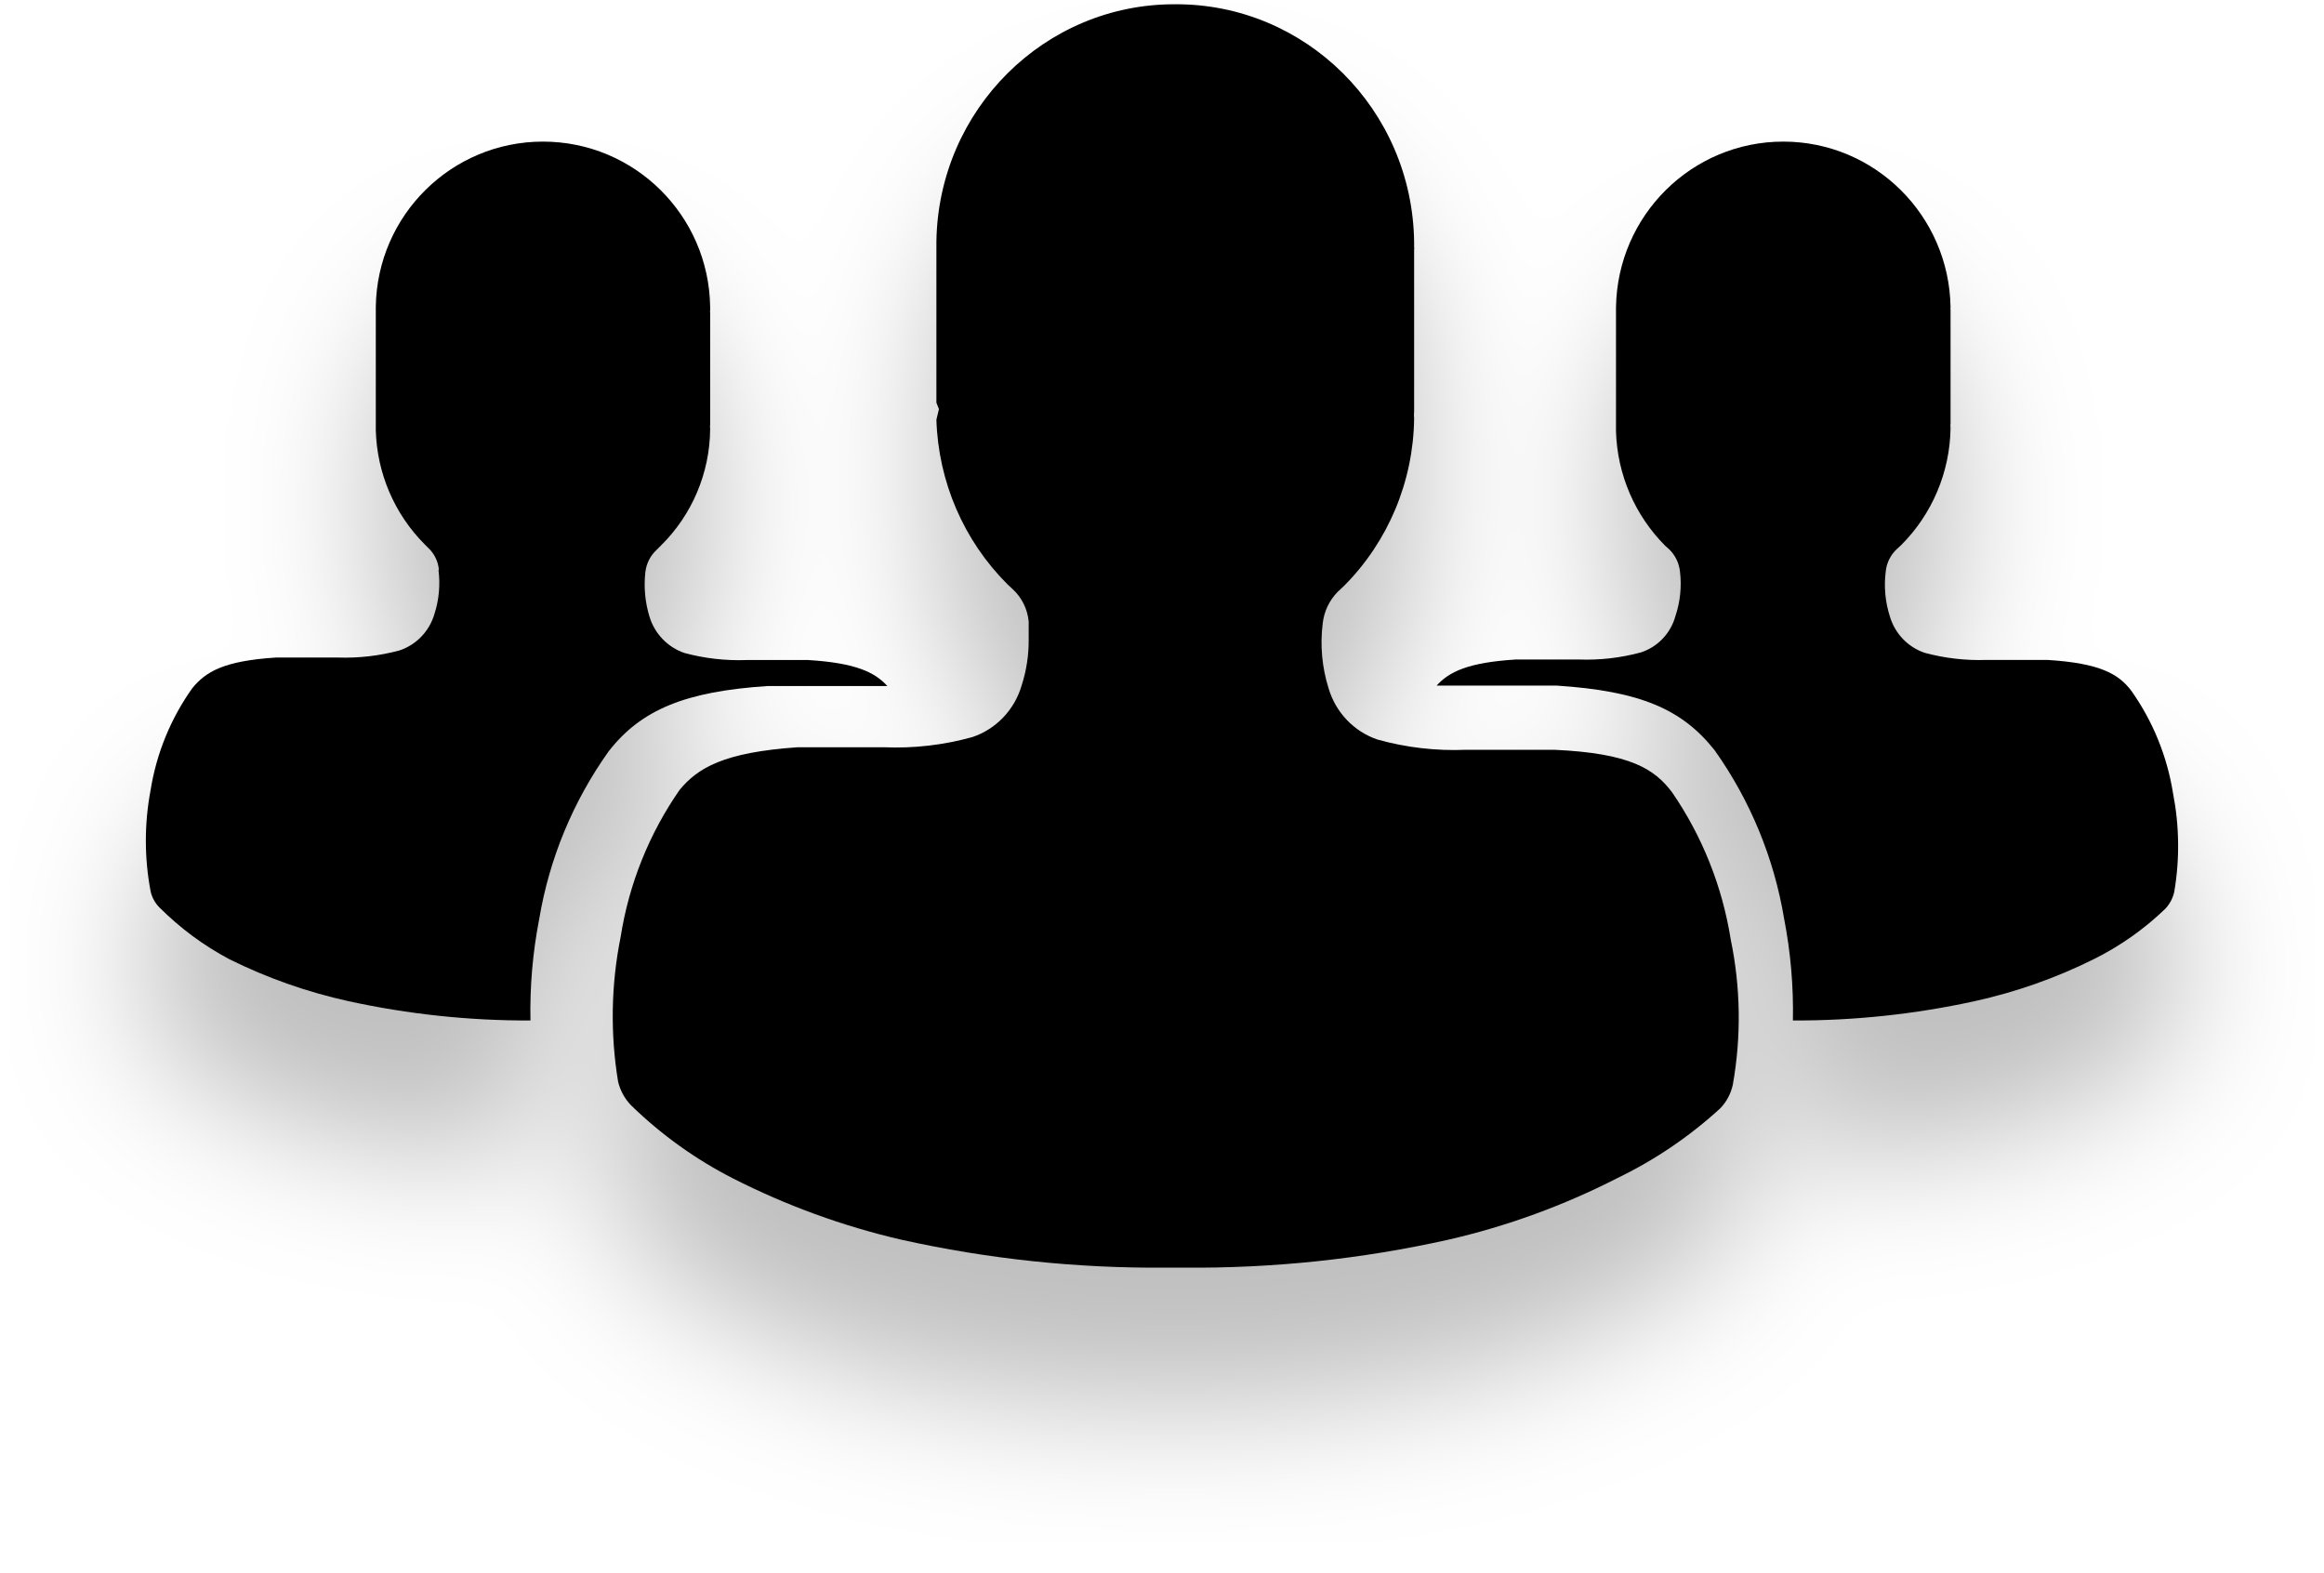
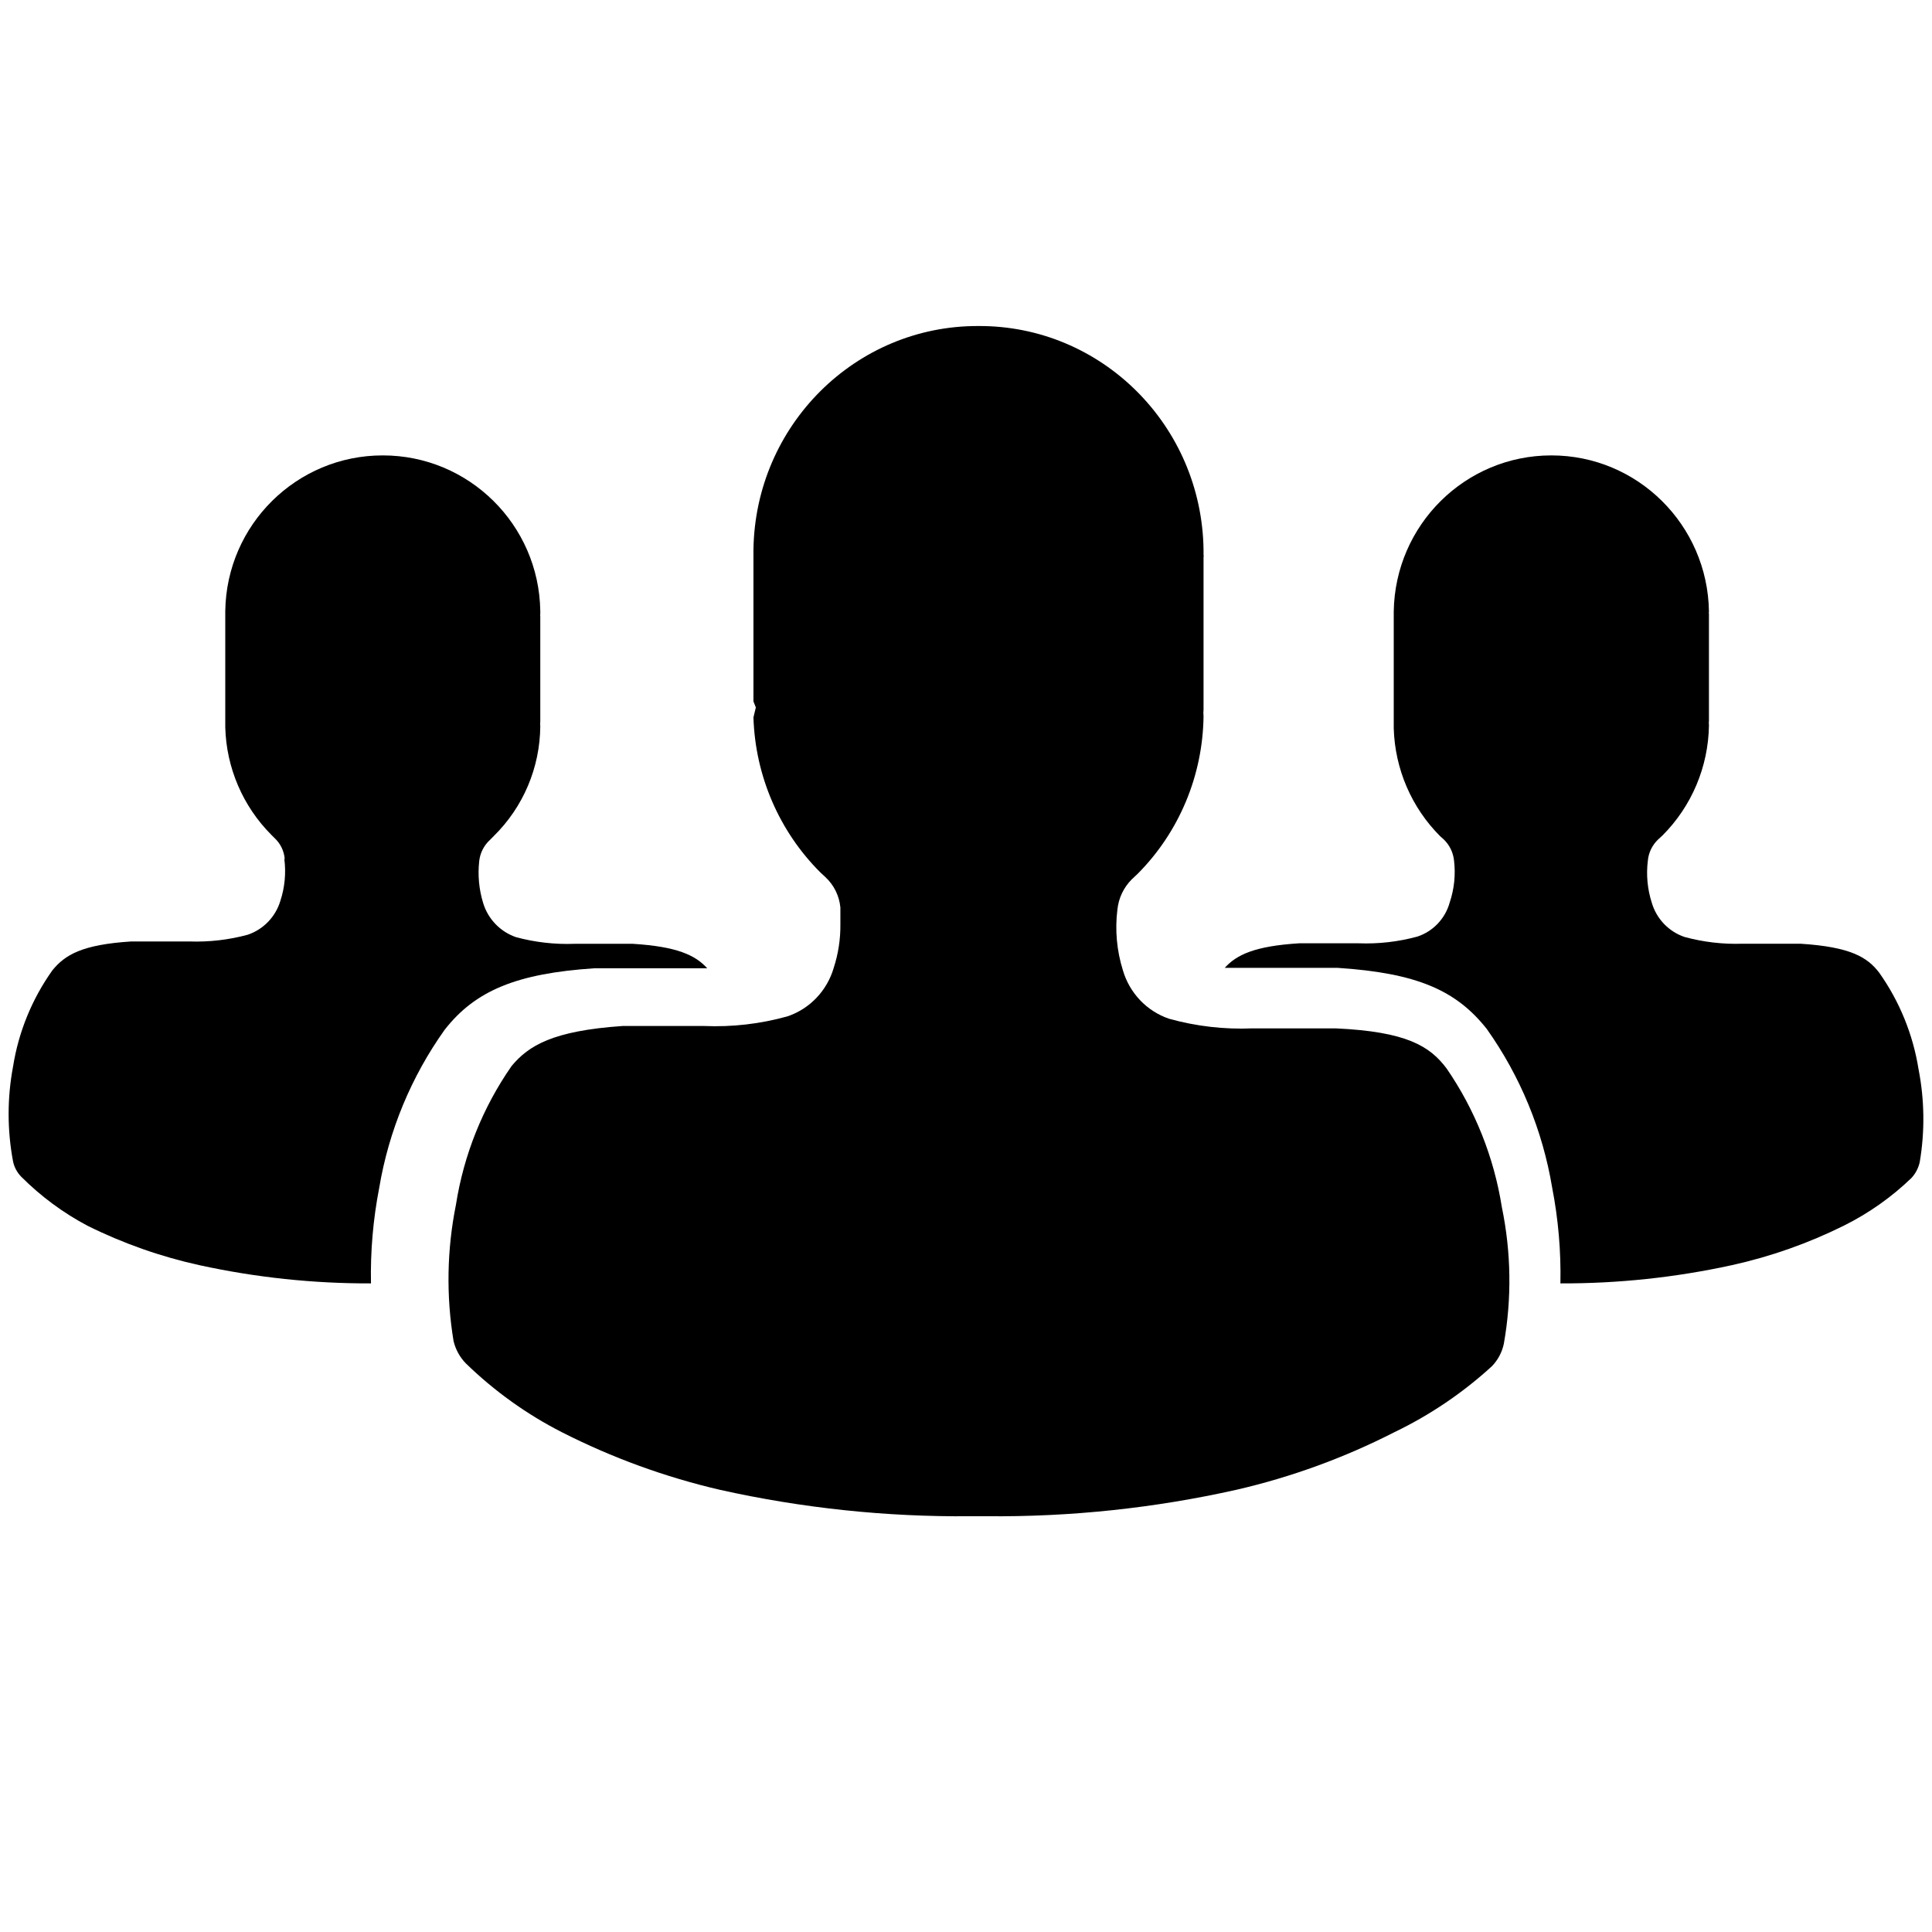
- <svg xmlns="http://www.w3.org/2000/svg" width="68" height="46" viewBox="0 0 68 46" fill="none">
-   <g filter="url(#filter0_d)">
-     <path d="M63.583 23.21C63.411 22.127 62.992 21.099 62.359 20.206C61.992 19.726 61.466 19.406 59.912 19.308H58.125C57.515 19.329 56.904 19.259 56.314 19.099C55.825 18.933 55.447 18.538 55.299 18.04C55.162 17.616 55.12 17.166 55.176 16.723C55.2 16.474 55.314 16.242 55.495 16.07L55.629 15.947C56.536 15.04 57.055 13.812 57.073 12.525C57.067 12.476 57.067 12.427 57.073 12.378V9.067C57.067 9.042 57.067 9.017 57.073 8.993C57.033 6.302 54.853 4.143 52.179 4.143C49.504 4.143 47.324 6.302 47.284 8.993V12.279V12.402V12.624C47.322 13.885 47.838 15.083 48.728 15.972L48.838 16.07C49.017 16.243 49.13 16.474 49.156 16.723C49.209 17.163 49.163 17.608 49.022 18.028C48.884 18.527 48.508 18.924 48.019 19.086C47.425 19.248 46.81 19.318 46.195 19.296H44.348C42.965 19.382 42.402 19.652 42.035 20.059C42.329 20.059 42.61 20.059 42.867 20.059H44.641C44.996 20.059 45.29 20.059 45.547 20.059C47.994 20.219 49.218 20.748 50.172 21.954C51.212 23.419 51.907 25.103 52.203 26.878C52.394 27.859 52.48 28.858 52.46 29.857C54.249 29.864 56.034 29.674 57.783 29.291C58.991 29.025 60.162 28.612 61.27 28.06C62.038 27.678 62.744 27.18 63.362 26.583C63.49 26.445 63.579 26.274 63.619 26.09C63.781 25.136 63.768 24.16 63.583 23.21Z" fill="black" />
-     <path d="M22.454 20.072C22.711 20.072 23.005 20.072 23.359 20.072H25.132C25.389 20.072 25.683 20.072 25.964 20.072C25.597 19.667 25.035 19.397 23.653 19.311H21.843C21.229 19.334 20.614 19.264 20.021 19.103C19.534 18.934 19.157 18.542 19.006 18.048C18.875 17.624 18.833 17.177 18.884 16.736C18.912 16.487 19.029 16.256 19.214 16.086L19.336 15.964C20.25 15.065 20.769 13.838 20.779 12.555C20.773 12.506 20.773 12.457 20.779 12.408V9.134C20.773 9.114 20.773 9.092 20.779 9.072V8.974C20.739 6.294 18.561 4.143 15.887 4.143C13.214 4.143 11.036 6.294 10.996 8.974V12.248V12.371V12.592C11.03 13.846 11.542 15.04 12.427 15.927L12.525 16.025C12.708 16.194 12.822 16.426 12.842 16.675H12.83C12.886 17.112 12.845 17.556 12.708 17.975C12.56 18.471 12.182 18.864 11.693 19.029C11.104 19.189 10.493 19.259 9.883 19.238H8.073C6.545 19.336 6.019 19.655 5.628 20.133C4.995 21.022 4.576 22.046 4.405 23.125C4.222 24.097 4.222 25.095 4.405 26.068C4.442 26.249 4.532 26.415 4.661 26.546C5.267 27.153 5.959 27.666 6.716 28.067C7.823 28.616 8.994 29.028 10.201 29.293C11.948 29.674 13.732 29.864 15.521 29.857C15.501 28.861 15.587 27.867 15.777 26.89C16.073 25.121 16.768 23.444 17.807 21.985C18.761 20.758 20.058 20.231 22.454 20.072Z" fill="black" />
-     <path d="M48.924 23.18C48.408 22.497 47.697 22.037 45.476 21.937H42.898C42.025 21.974 41.152 21.873 40.309 21.639C39.617 21.405 39.081 20.844 38.873 20.135C38.682 19.525 38.623 18.881 38.702 18.246C38.739 17.893 38.895 17.564 39.143 17.314L39.328 17.14C40.619 15.844 41.355 14.085 41.377 12.243C41.37 12.173 41.37 12.102 41.377 12.032V7.309C41.383 7.28 41.383 7.25 41.377 7.222V7.073C41.323 3.205 38.201 0.104 34.382 0.125C30.568 0.111 27.453 3.21 27.399 7.073V11.783L27.473 11.97L27.399 12.28C27.455 14.094 28.198 15.816 29.473 17.09L29.633 17.239C29.899 17.485 30.065 17.821 30.099 18.184C30.099 18.358 30.099 18.544 30.099 18.706C30.104 19.166 30.033 19.624 29.891 20.061C29.683 20.769 29.147 21.331 28.455 21.564C27.612 21.799 26.739 21.9 25.866 21.863H23.338C21.166 22.012 20.417 22.472 19.889 23.105C18.994 24.39 18.402 25.866 18.159 27.418C17.879 28.81 17.854 30.243 18.085 31.644C18.147 31.907 18.279 32.148 18.466 32.34C19.349 33.199 20.354 33.92 21.448 34.478C23.007 35.271 24.655 35.872 26.356 36.267C28.911 36.837 31.521 37.112 34.137 37.088H34.382H34.627C37.239 37.113 39.845 36.838 42.395 36.267C44.097 35.875 45.746 35.274 47.304 34.478C48.408 33.947 49.429 33.257 50.335 32.427C50.52 32.235 50.648 31.994 50.703 31.731C50.952 30.327 50.931 28.889 50.642 27.493C50.397 25.943 49.81 24.468 48.924 23.18Z" fill="black" />
-   </g>
-   <defs>
-     <filter id="filter0_d" x="0.268" y="0.125" width="67.464" height="44.964" filterUnits="userSpaceOnUse" color-interpolation-filters="sRGB">
-       <feFlood flood-opacity="0" result="BackgroundImageFix" />
-       <feColorMatrix in="SourceAlpha" type="matrix" values="0 0 0 0 0 0 0 0 0 0 0 0 0 0 0 0 0 0 127 0" />
-       <feOffset dy="4" />
-       <feGaussianBlur stdDeviation="2" />
-       <feColorMatrix type="matrix" values="0 0 0 0 0 0 0 0 0 0 0 0 0 0 0 0 0 0 0.25 0" />
-       <feBlend mode="normal" in2="BackgroundImageFix" result="effect1_dropShadow" />
-       <feBlend mode="normal" in="SourceGraphic" in2="effect1_dropShadow" result="shape" />
-     </filter>
-   </defs>
+ <svg xmlns="http://www.w3.org/2000/svg" width="60" height="60" viewBox="0 0 60 60" fill="none">
+   <path d="M59.583 33.21C59.411 32.127 58.992 31.099 58.359 30.206C57.992 29.726 57.466 29.406 55.912 29.308H54.125C53.515 29.329 52.904 29.259 52.314 29.098C51.825 28.932 51.447 28.538 51.299 28.04C51.162 27.615 51.12 27.166 51.176 26.723C51.2 26.474 51.314 26.242 51.495 26.07L51.629 25.947C52.536 25.04 53.055 23.812 53.073 22.525C53.067 22.476 53.067 22.427 53.073 22.378V19.066C53.067 19.042 53.067 19.017 53.073 18.992C53.033 16.302 50.853 14.142 48.179 14.143C45.504 14.142 43.324 16.302 43.284 18.992V22.279V22.402V22.624C43.322 23.885 43.838 25.083 44.728 25.972L44.838 26.07C45.017 26.243 45.13 26.474 45.156 26.723C45.209 27.162 45.163 27.608 45.022 28.027C44.884 28.527 44.508 28.924 44.019 29.086C43.425 29.248 42.81 29.318 42.195 29.295H40.348C38.965 29.381 38.402 29.652 38.035 30.058C38.329 30.058 38.61 30.058 38.867 30.058H40.641C40.996 30.058 41.29 30.058 41.547 30.058C43.994 30.219 45.218 30.748 46.172 31.954C47.212 33.419 47.907 35.103 48.203 36.878C48.394 37.859 48.48 38.857 48.46 39.857C50.249 39.863 52.034 39.674 53.783 39.291C54.991 39.025 56.162 38.611 57.27 38.06C58.038 37.677 58.744 37.179 59.362 36.583C59.49 36.444 59.579 36.274 59.619 36.09C59.781 35.136 59.768 34.16 59.583 33.21Z" fill="black" />
+   <path d="M18.454 30.071C18.711 30.071 19.005 30.071 19.359 30.071H21.132C21.389 30.071 21.683 30.071 21.964 30.071C21.597 29.667 21.035 29.397 19.653 29.311H17.843C17.229 29.334 16.614 29.264 16.021 29.103C15.534 28.934 15.157 28.542 15.006 28.048C14.875 27.624 14.833 27.177 14.883 26.736C14.912 26.487 15.029 26.256 15.214 26.086L15.336 25.963C16.25 25.064 16.769 23.838 16.779 22.555C16.773 22.506 16.773 22.456 16.779 22.407V19.133C16.773 19.113 16.773 19.092 16.779 19.072V18.974C16.739 16.294 14.561 14.142 11.887 14.143C9.214 14.142 7.036 16.294 6.996 18.974V22.248V22.371V22.591C7.03 23.846 7.542 25.039 8.427 25.927L8.525 26.025C8.708 26.194 8.822 26.426 8.842 26.675H8.83C8.886 27.112 8.845 27.556 8.708 27.974C8.56 28.47 8.182 28.864 7.693 29.029C7.104 29.189 6.493 29.259 5.883 29.238H4.073C2.545 29.336 2.019 29.654 1.628 30.133C0.995 31.022 0.576 32.046 0.405 33.125C0.222 34.097 0.222 35.095 0.405 36.068C0.442 36.249 0.532 36.415 0.661 36.546C1.267 37.153 1.959 37.665 2.716 38.066C3.823 38.616 4.994 39.028 6.201 39.293C7.949 39.674 9.732 39.863 11.521 39.857C11.501 38.861 11.587 37.867 11.777 36.889C12.073 35.121 12.768 33.443 13.807 31.984C14.761 30.758 16.058 30.231 18.454 30.071Z" fill="black" />
+   <path d="M44.924 33.18C44.408 32.496 43.697 32.037 41.476 31.937H38.898C38.025 31.974 37.152 31.873 36.309 31.639C35.617 31.405 35.081 30.844 34.873 30.135C34.682 29.525 34.623 28.881 34.702 28.246C34.739 27.893 34.895 27.564 35.143 27.314L35.328 27.14C36.619 25.844 37.355 24.084 37.377 22.243C37.37 22.173 37.37 22.102 37.377 22.032V17.309C37.383 17.28 37.383 17.25 37.377 17.222V17.073C37.323 13.205 34.201 10.104 30.382 10.125C26.568 10.111 23.453 13.21 23.399 17.073V21.783L23.473 21.97L23.399 22.28C23.455 24.094 24.198 25.816 25.473 27.09L25.633 27.239C25.899 27.485 26.065 27.821 26.099 28.184C26.099 28.358 26.099 28.544 26.099 28.706C26.104 29.166 26.033 29.624 25.891 30.061C25.683 30.769 25.147 31.331 24.455 31.564C23.612 31.799 22.739 31.9 21.866 31.863H19.338C17.166 32.012 16.417 32.472 15.889 33.105C14.994 34.39 14.402 35.865 14.159 37.418C13.879 38.81 13.854 40.243 14.085 41.644C14.147 41.907 14.279 42.148 14.466 42.34C15.349 43.199 16.354 43.92 17.448 44.478C19.007 45.271 20.655 45.872 22.356 46.267C24.911 46.837 27.521 47.112 30.137 47.088H30.382H30.628C33.239 47.113 35.845 46.838 38.395 46.267C40.097 45.875 41.746 45.274 43.304 44.478C44.408 43.947 45.429 43.257 46.335 42.427C46.52 42.235 46.648 41.994 46.703 41.731C46.952 40.327 46.931 38.889 46.642 37.493C46.397 35.943 45.81 34.468 44.924 33.18Z" fill="black" />
</svg>
